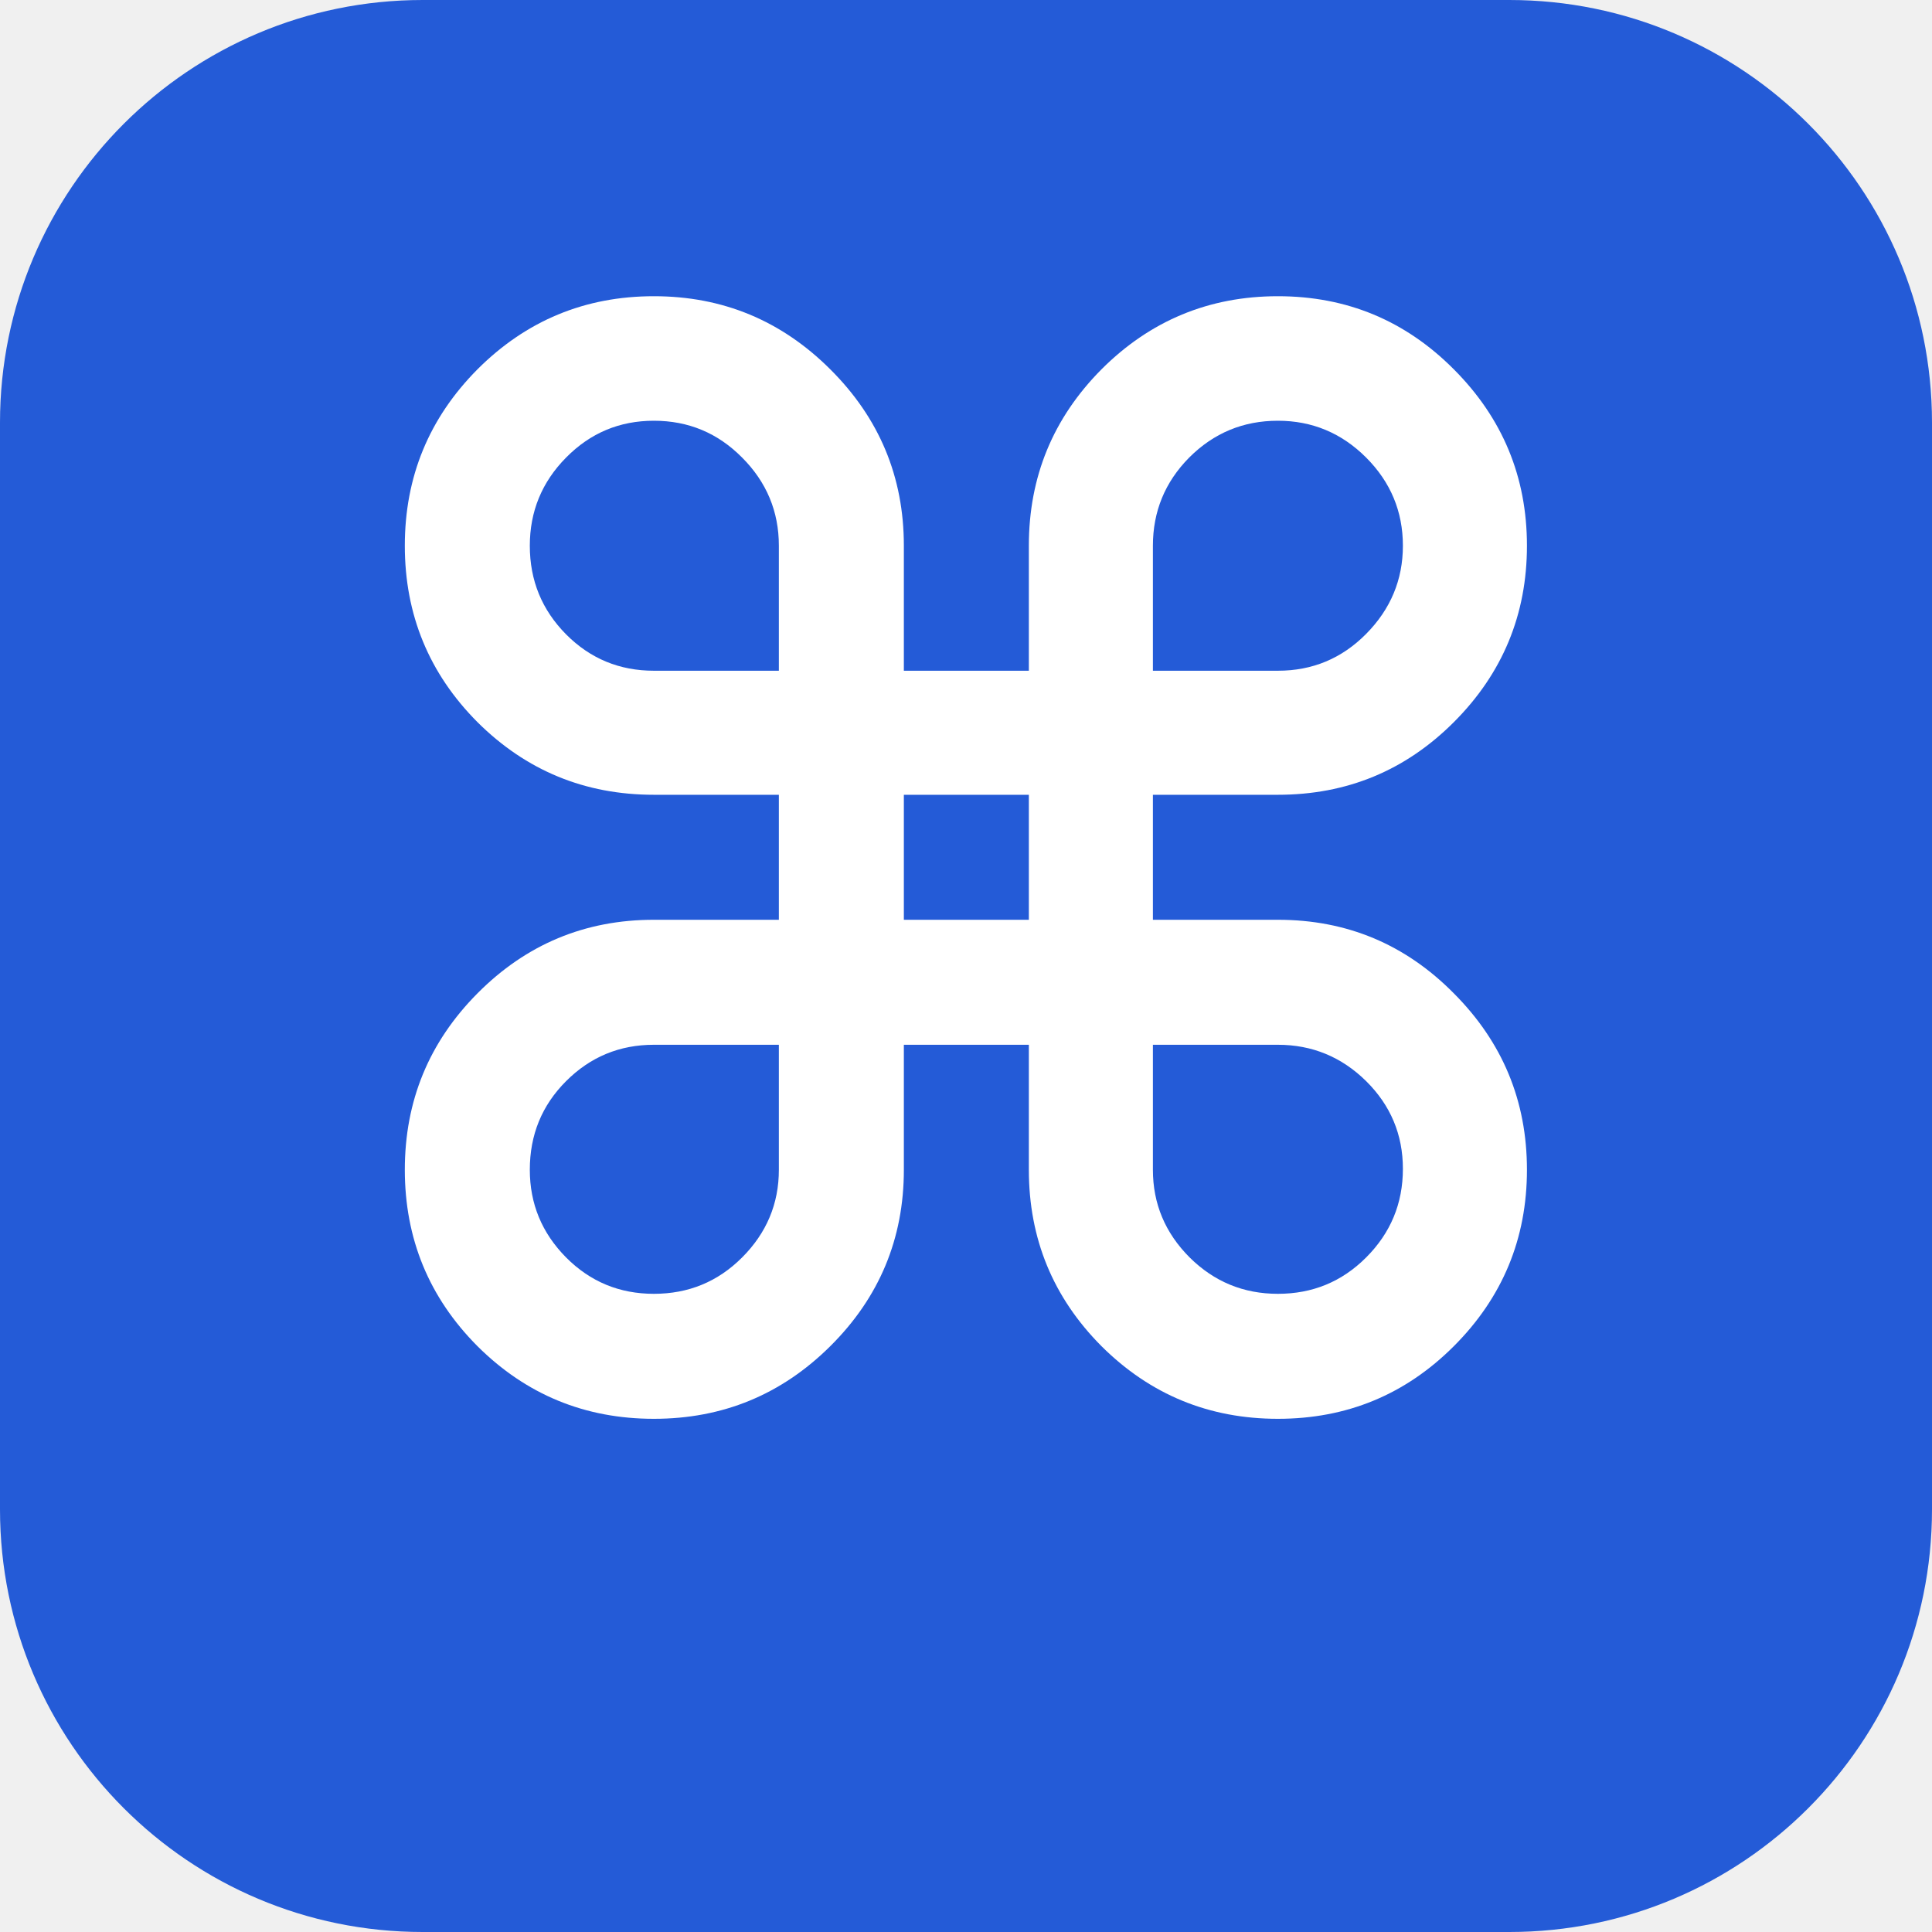
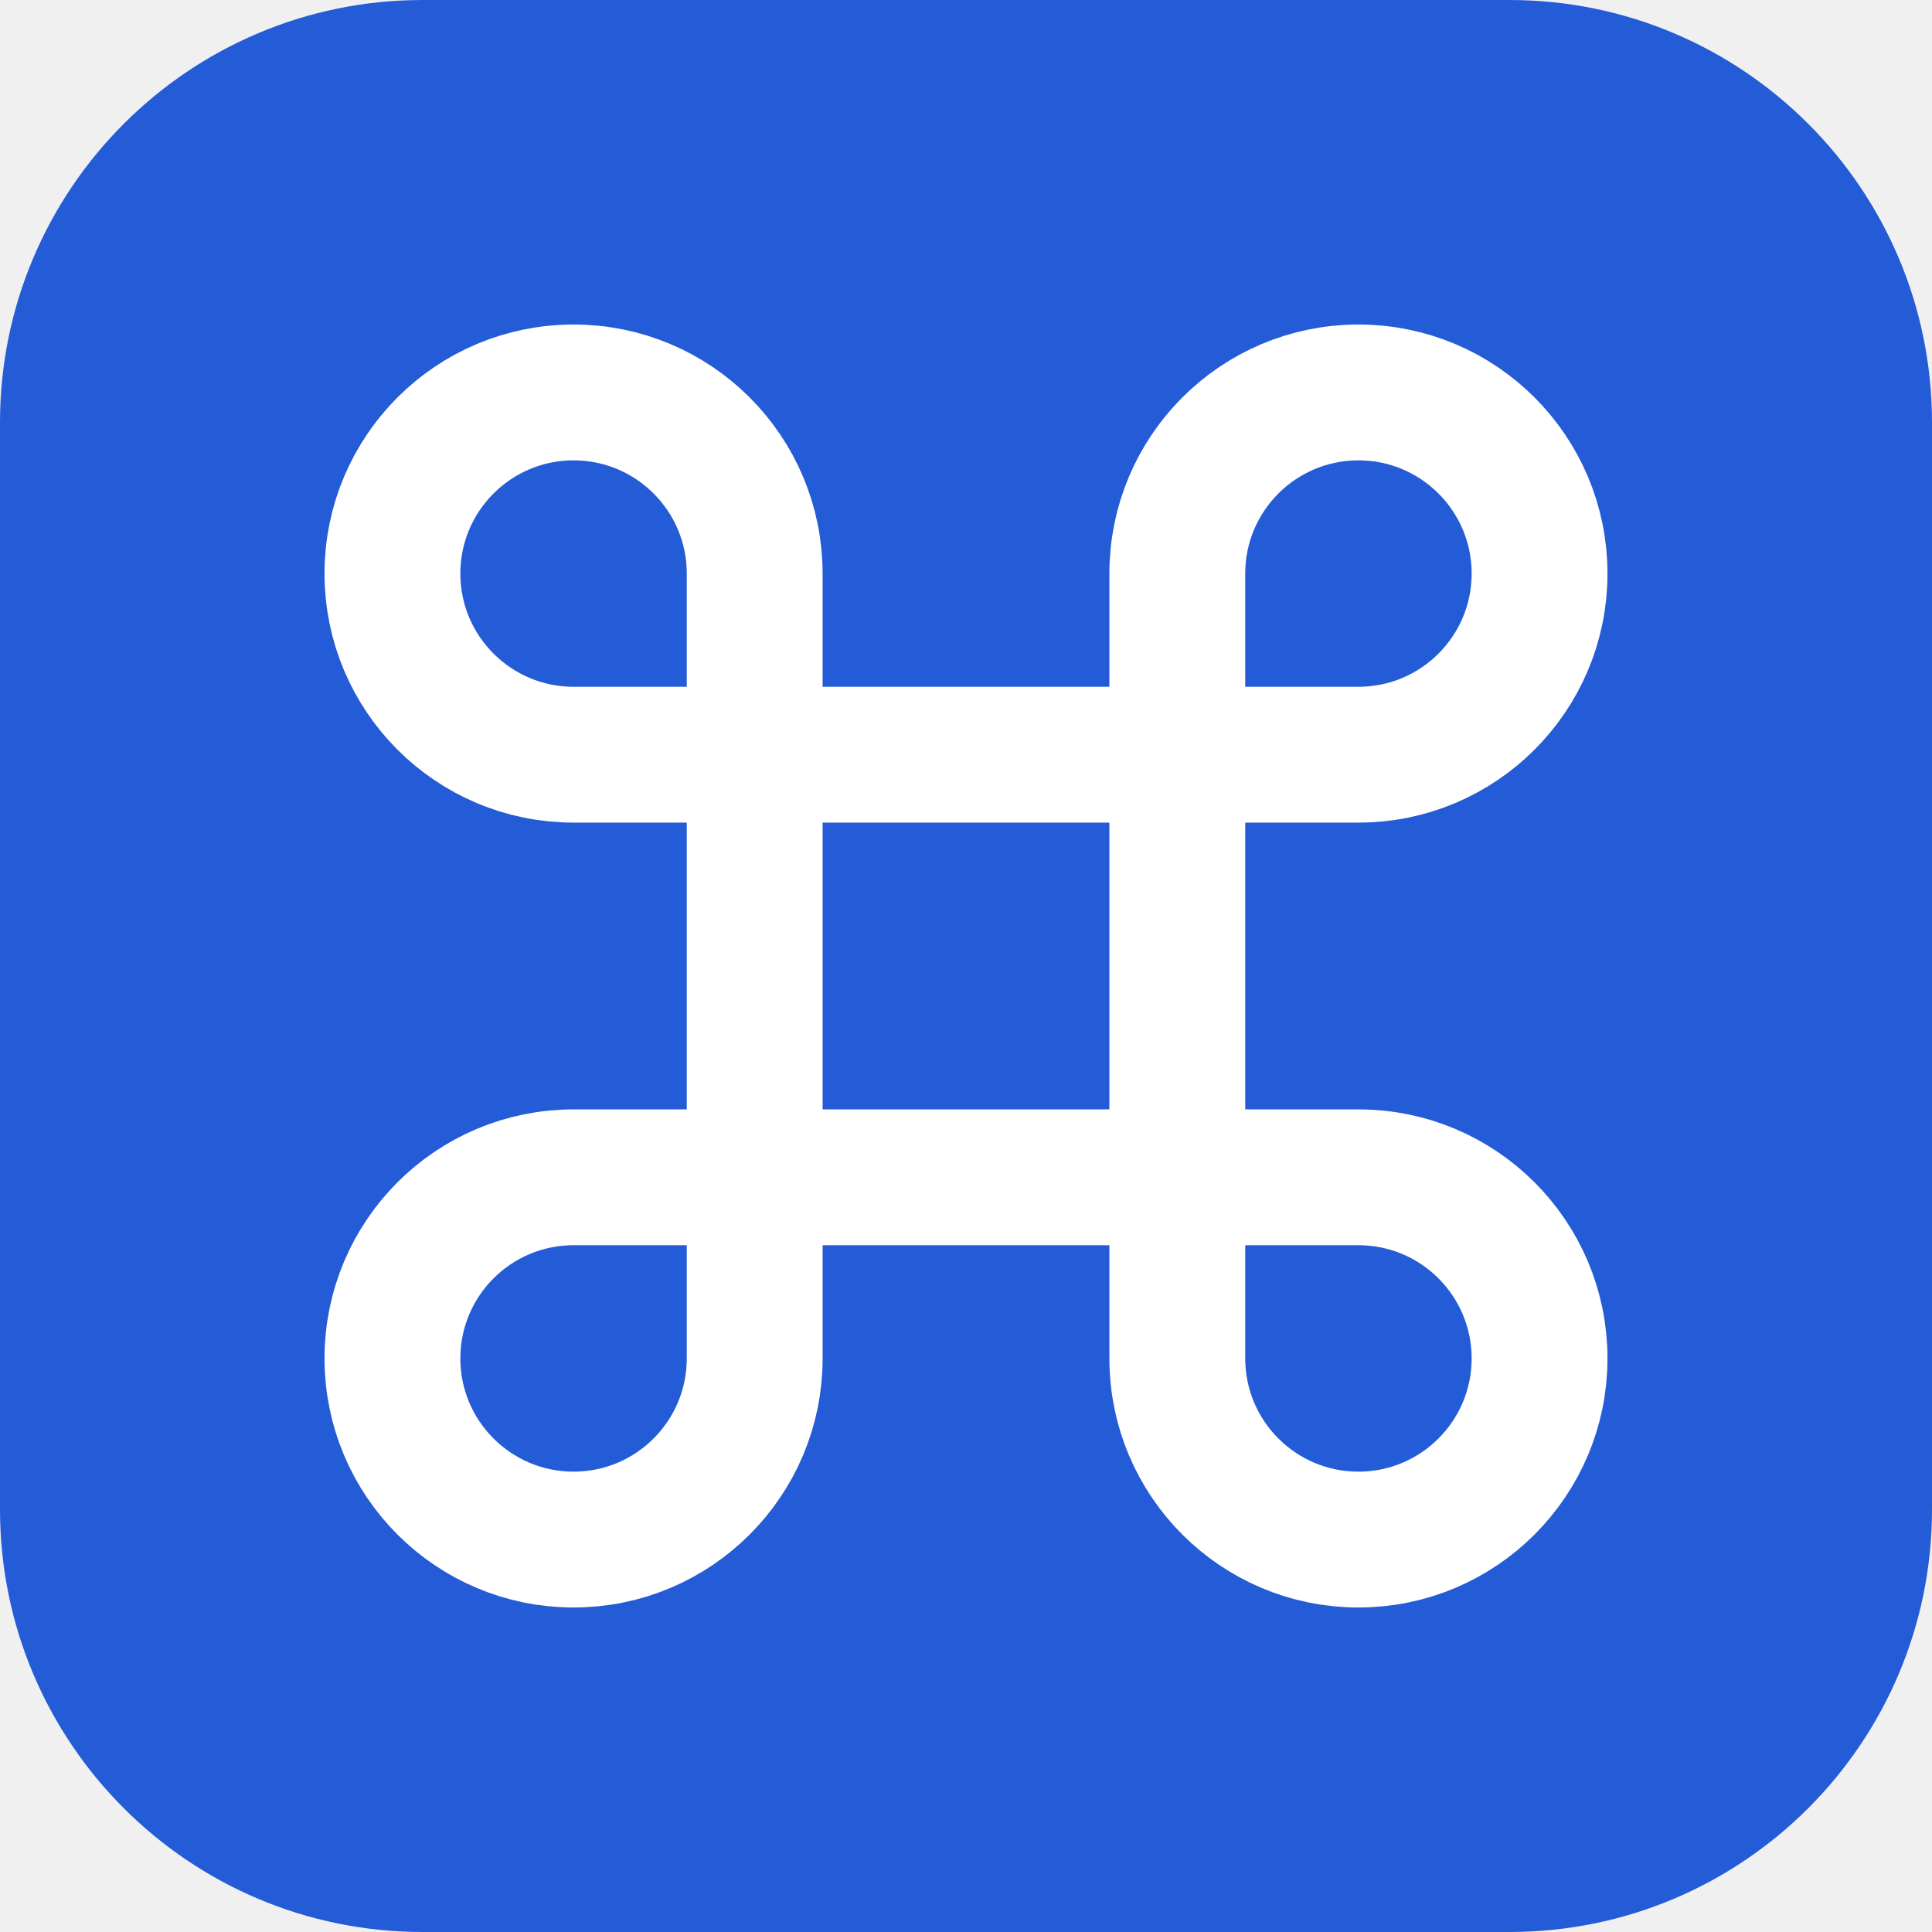
<svg xmlns="http://www.w3.org/2000/svg" width="64" height="64" viewBox="0 0 64 64">
  <rect width="64" height="64" rx="14" fill="#245bd7" />
-   <text x="32" y="47" text-anchor="middle" font-family="system-ui,sans-serif" font-size="49" font-weight="600" fill="white">⌘</text>
+   <path d="M25 25H19a6 6 0 1 1 6-6v26a6 6 0 1 1-6-6h26a6 6 0 1 1-6 6V19a6 6 0 1 1 6 6Z" fill="none" stroke="white" stroke-width="4.5" stroke-linecap="round" stroke-linejoin="round" />
</svg>
